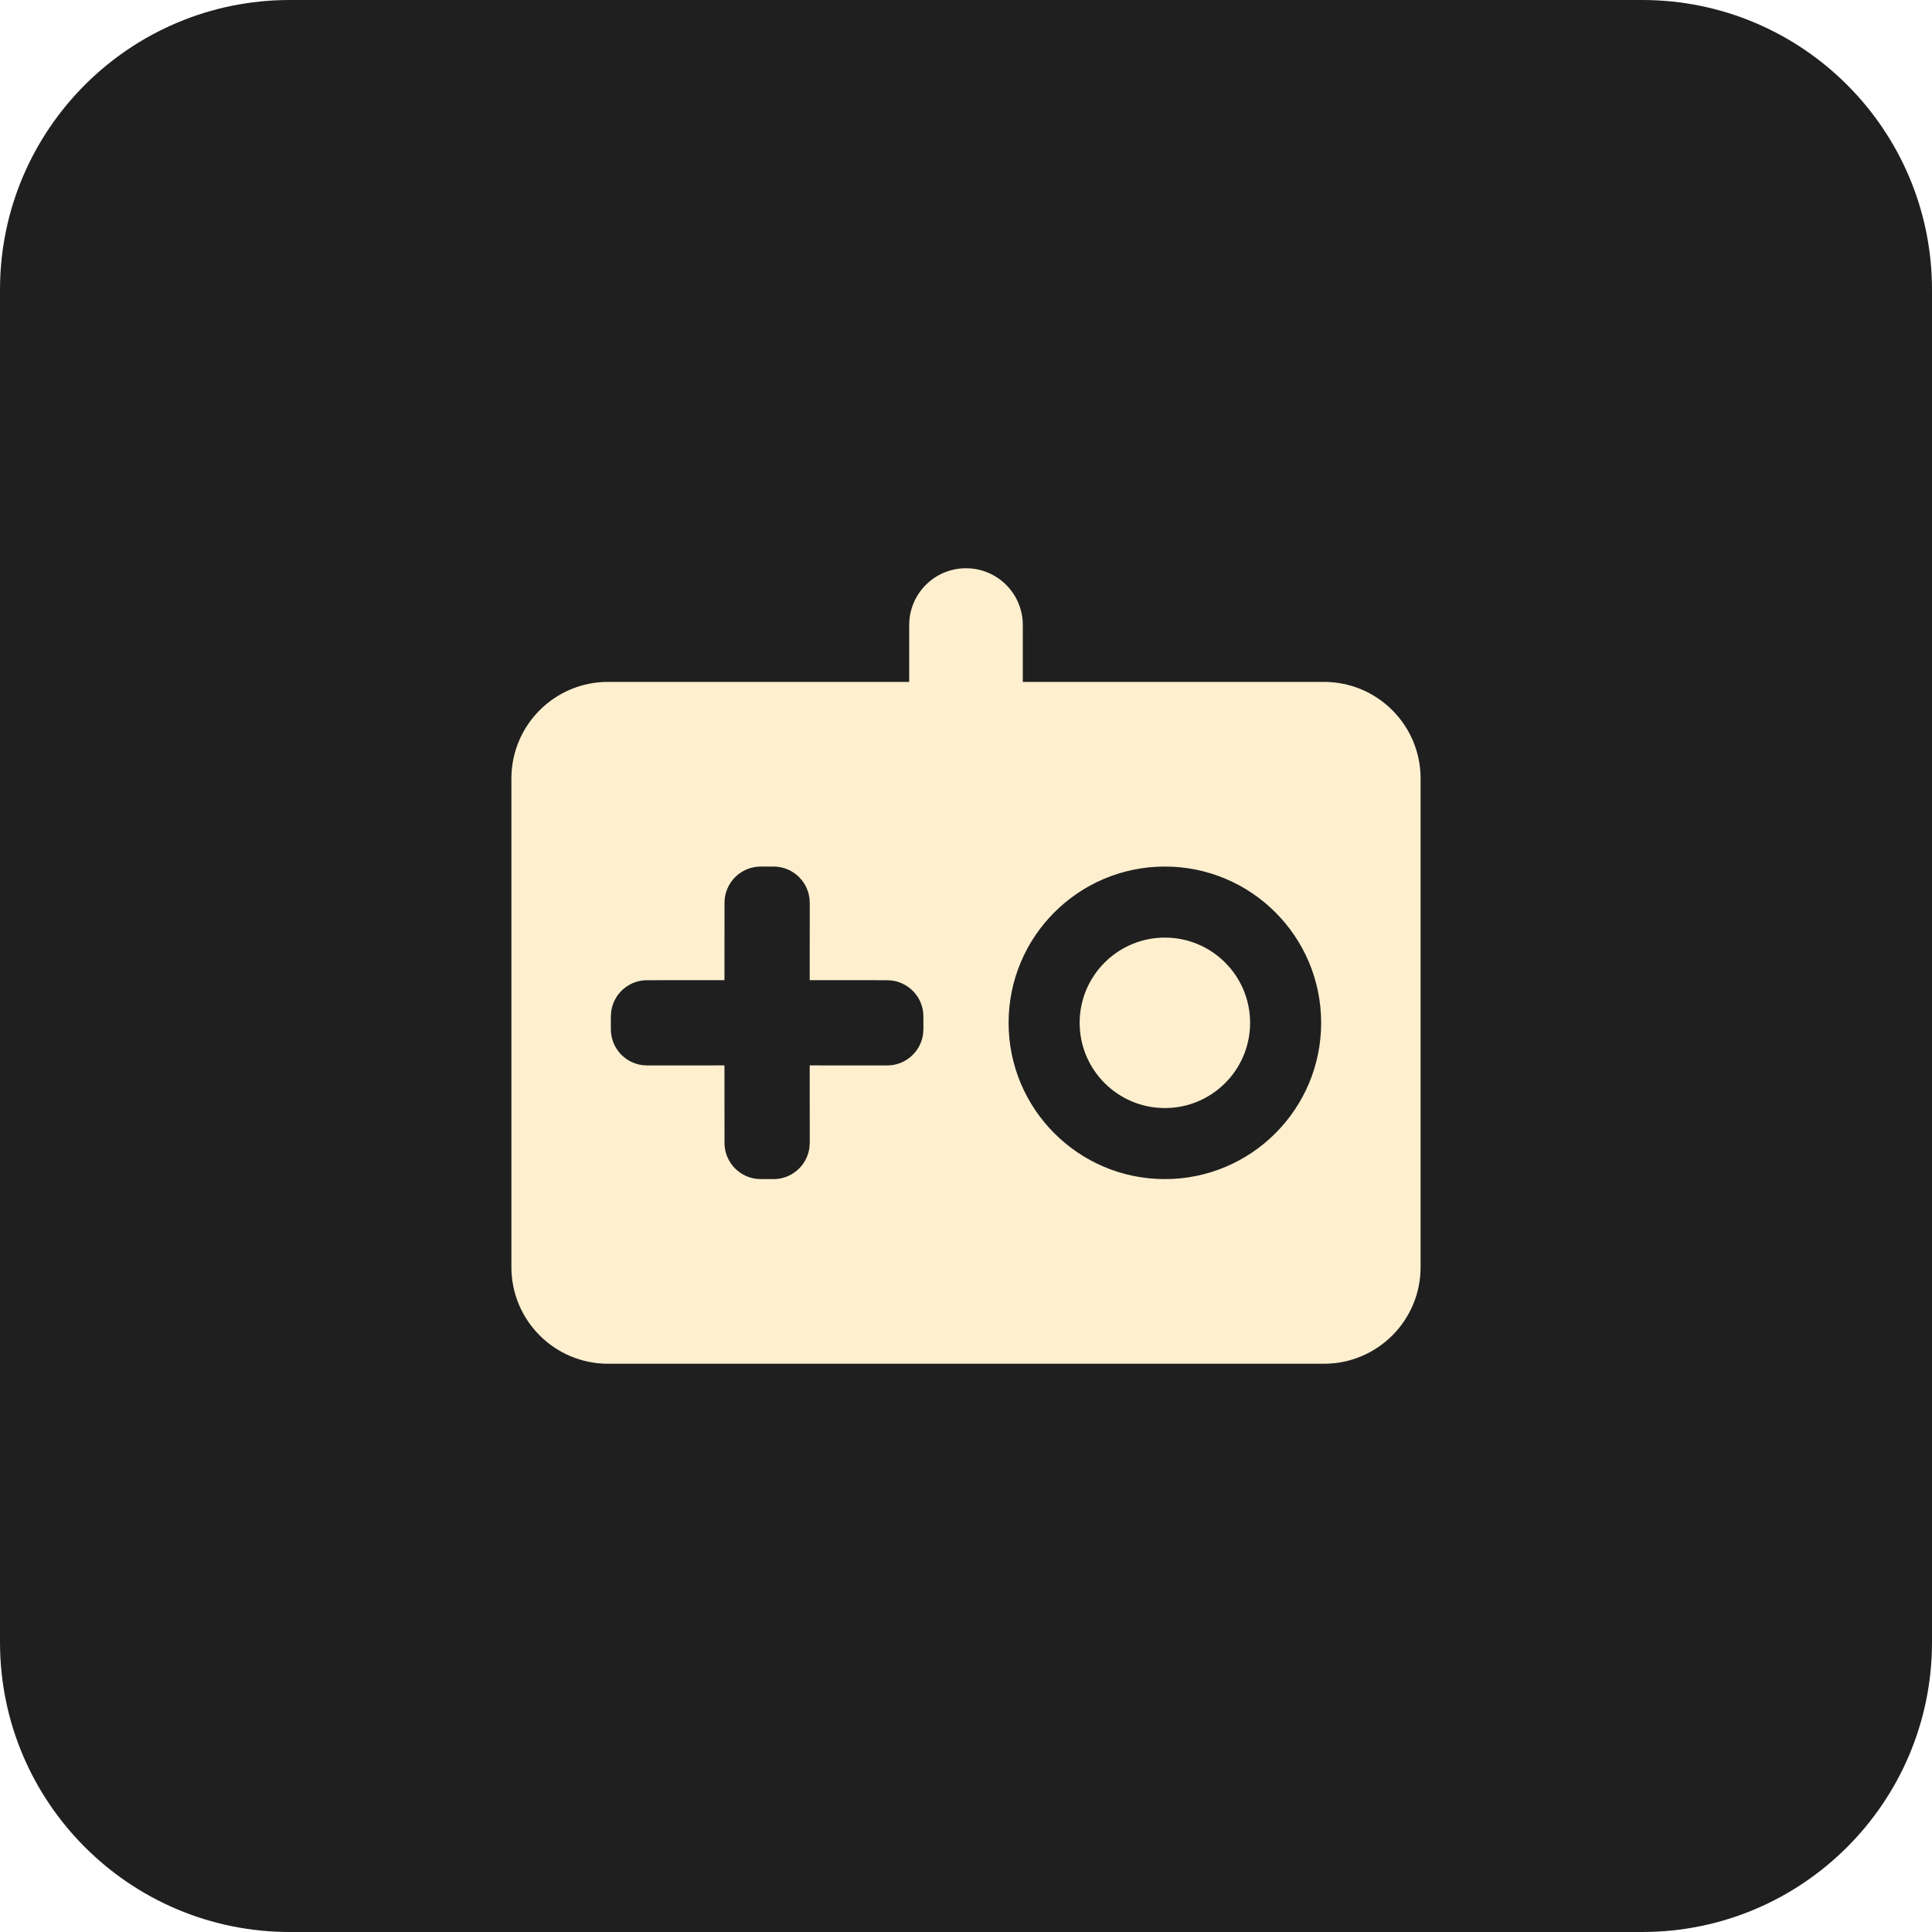
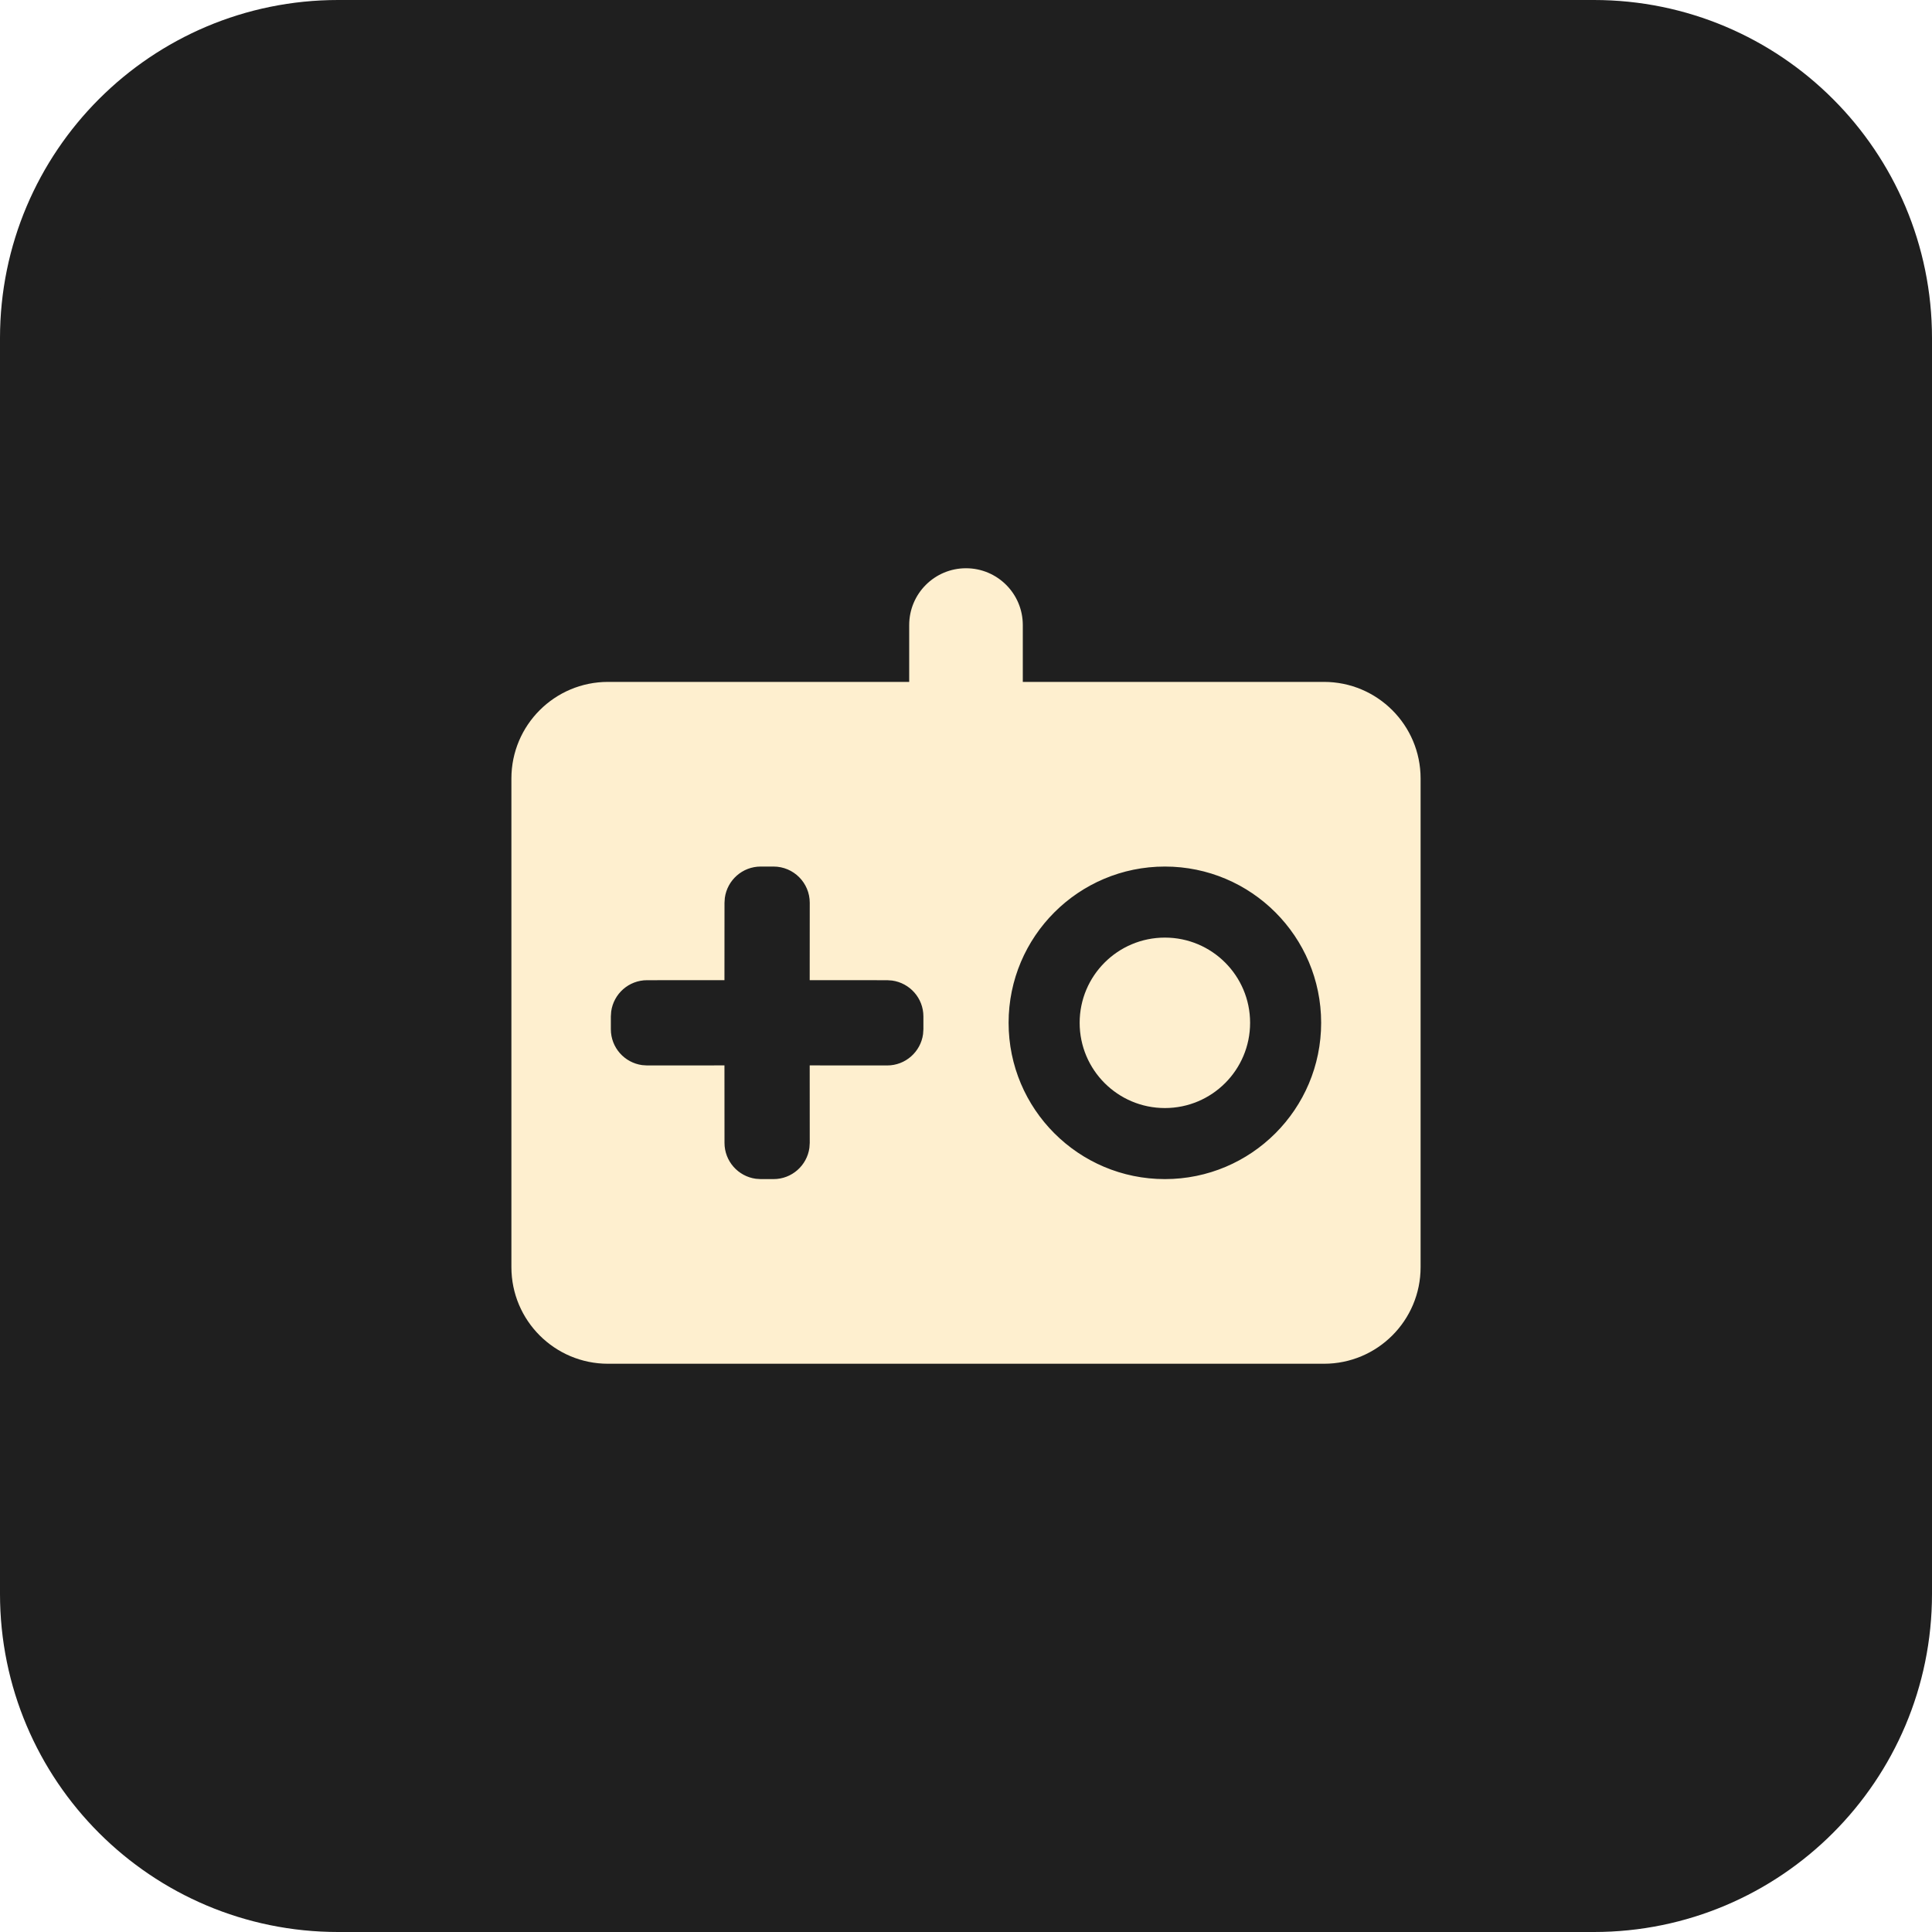
<svg xmlns="http://www.w3.org/2000/svg" width="40px" height="40px" viewBox="0 0 40 40" version="1.1">
-   <g id="UI" stroke="none" stroke-width="1" fill="none" fill-rule="evenodd">
-     <g id="Chat-mes-groupes-Copy" transform="translate(-946, -630)">
-       <g id="Group" transform="translate(946, 630)">
-         <rect id="BG" fill="#1F1F1F" x="0" y="0" width="40" height="40" rx="6" />
-         <path d="M18.824,12.941 C18.824,12.291 19.35,11.765 20,11.765 C20.65,11.765 21.176,12.291 21.176,12.941 L21.176,14.118 L27.412,14.118 C28.516,14.118 29.412,15.013 29.412,16.118 L29.412,26.235 C29.412,27.34 28.516,28.235 27.412,28.235 L12.588,28.235 C11.484,28.235 10.588,27.34 10.588,26.235 L10.588,16.118 C10.588,15.013 11.484,14.118 12.588,14.118 L18.824,14.118 L18.824,12.941 Z M24.118,17.941 C22.331,17.941 20.882,19.39 20.882,21.176 C20.882,22.963 22.331,24.412 24.118,24.412 C25.904,24.412 27.353,22.963 27.353,21.176 C27.353,19.39 25.904,17.941 24.118,17.941 Z M16.015,17.941 L15.75,17.941 C15.37,17.941 15.057,18.223 15.007,18.589 L15,18.691 L14.999,20.293 L13.397,20.294 C13.017,20.294 12.704,20.576 12.654,20.942 L12.647,21.044 L12.647,21.309 C12.647,21.689 12.929,22.002 13.295,22.052 L13.397,22.059 L14.999,22.058 L15,23.662 C15,24.041 15.282,24.355 15.648,24.405 L15.75,24.412 L16.015,24.412 C16.394,24.412 16.708,24.13 16.758,23.764 L16.765,23.662 L16.764,22.058 L18.368,22.059 C18.747,22.059 19.061,21.777 19.111,21.411 L19.118,21.309 L19.118,21.044 C19.118,20.664 18.835,20.351 18.469,20.301 L18.368,20.294 L16.764,20.293 L16.765,18.691 C16.765,18.277 16.429,17.941 16.015,17.941 Z M24.118,19.412 C25.092,19.412 25.882,20.202 25.882,21.176 C25.882,22.151 25.092,22.941 24.118,22.941 C23.143,22.941 22.353,22.151 22.353,21.176 C22.353,20.202 23.143,19.412 24.118,19.412 Z" id="invite-game" fill="#FEEFCF" />
-       </g>
-     </g>
+   <g id="icon-invite-game" stroke="none" stroke-width="1" fill="none" fill-rule="evenodd">
+     <rect id="BG" stroke="#1F1F1F" stroke-width="2" fill="#1F1F1F" x="1" y="1" width="38" height="38" rx="6" />
+     <path d="M18.824,12.941 C18.824,12.291 19.35,11.765 20,11.765 C20.65,11.765 21.176,12.291 21.176,12.941 L21.176,14.118 L27.412,14.118 C28.516,14.118 29.412,15.013 29.412,16.118 L29.412,26.235 C29.412,27.34 28.516,28.235 27.412,28.235 L12.588,28.235 C11.484,28.235 10.588,27.34 10.588,26.235 L10.588,16.118 C10.588,15.013 11.484,14.118 12.588,14.118 L18.824,14.118 L18.824,12.941 Z M24.118,17.941 C22.331,17.941 20.882,19.39 20.882,21.176 C20.882,22.963 22.331,24.412 24.118,24.412 C25.904,24.412 27.353,22.963 27.353,21.176 C27.353,19.39 25.904,17.941 24.118,17.941 Z M16.015,17.941 L15.75,17.941 C15.37,17.941 15.057,18.223 15.007,18.589 L15,18.691 L14.999,20.293 L13.397,20.294 C13.017,20.294 12.704,20.576 12.654,20.942 L12.647,21.044 L12.647,21.309 C12.647,21.689 12.929,22.002 13.295,22.052 L13.397,22.059 L14.999,22.058 L15,23.662 C15,24.041 15.282,24.355 15.648,24.405 L15.75,24.412 L16.015,24.412 C16.394,24.412 16.708,24.13 16.758,23.764 L16.765,23.662 L16.764,22.058 L18.368,22.059 C18.747,22.059 19.061,21.777 19.111,21.411 L19.118,21.309 L19.118,21.044 C19.118,20.664 18.835,20.351 18.469,20.301 L18.368,20.294 L16.764,20.293 L16.765,18.691 C16.765,18.277 16.429,17.941 16.015,17.941 Z M24.118,19.412 C25.092,19.412 25.882,20.202 25.882,21.176 C25.882,22.151 25.092,22.941 24.118,22.941 C23.143,22.941 22.353,22.151 22.353,21.176 C22.353,20.202 23.143,19.412 24.118,19.412 Z" id="invite-game" fill="#FEEFCF" />
  </g>
</svg>
